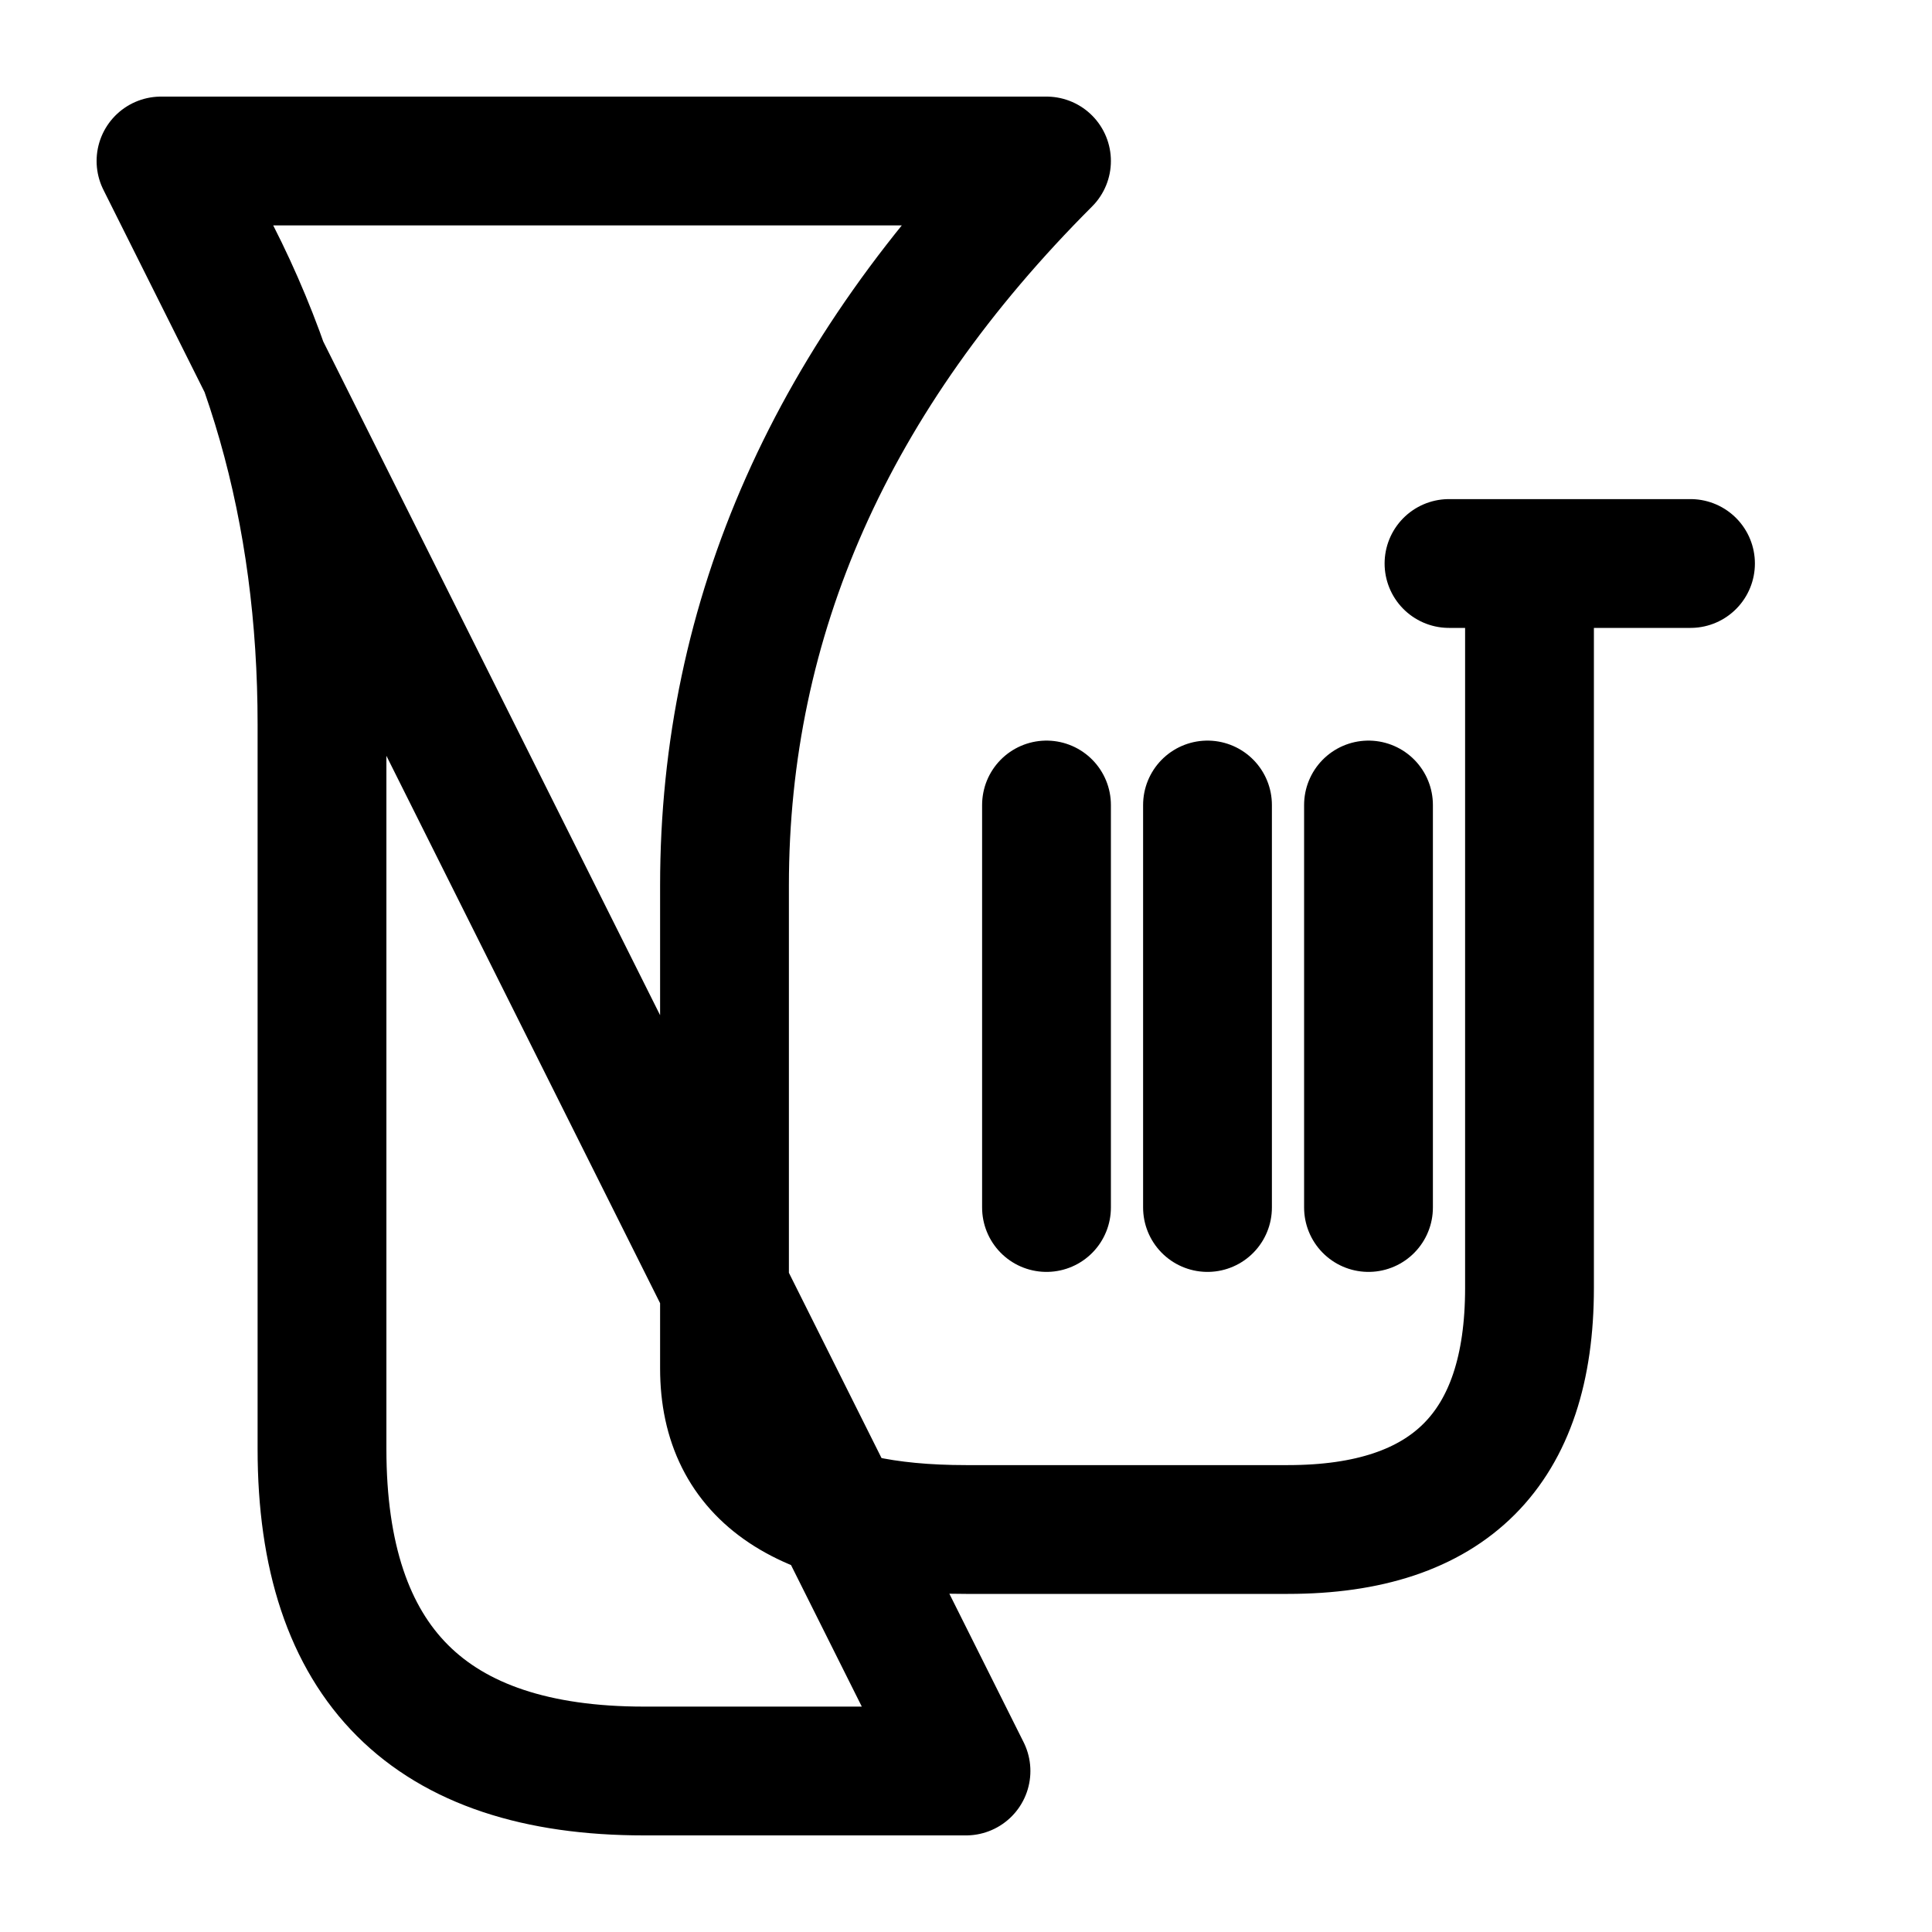
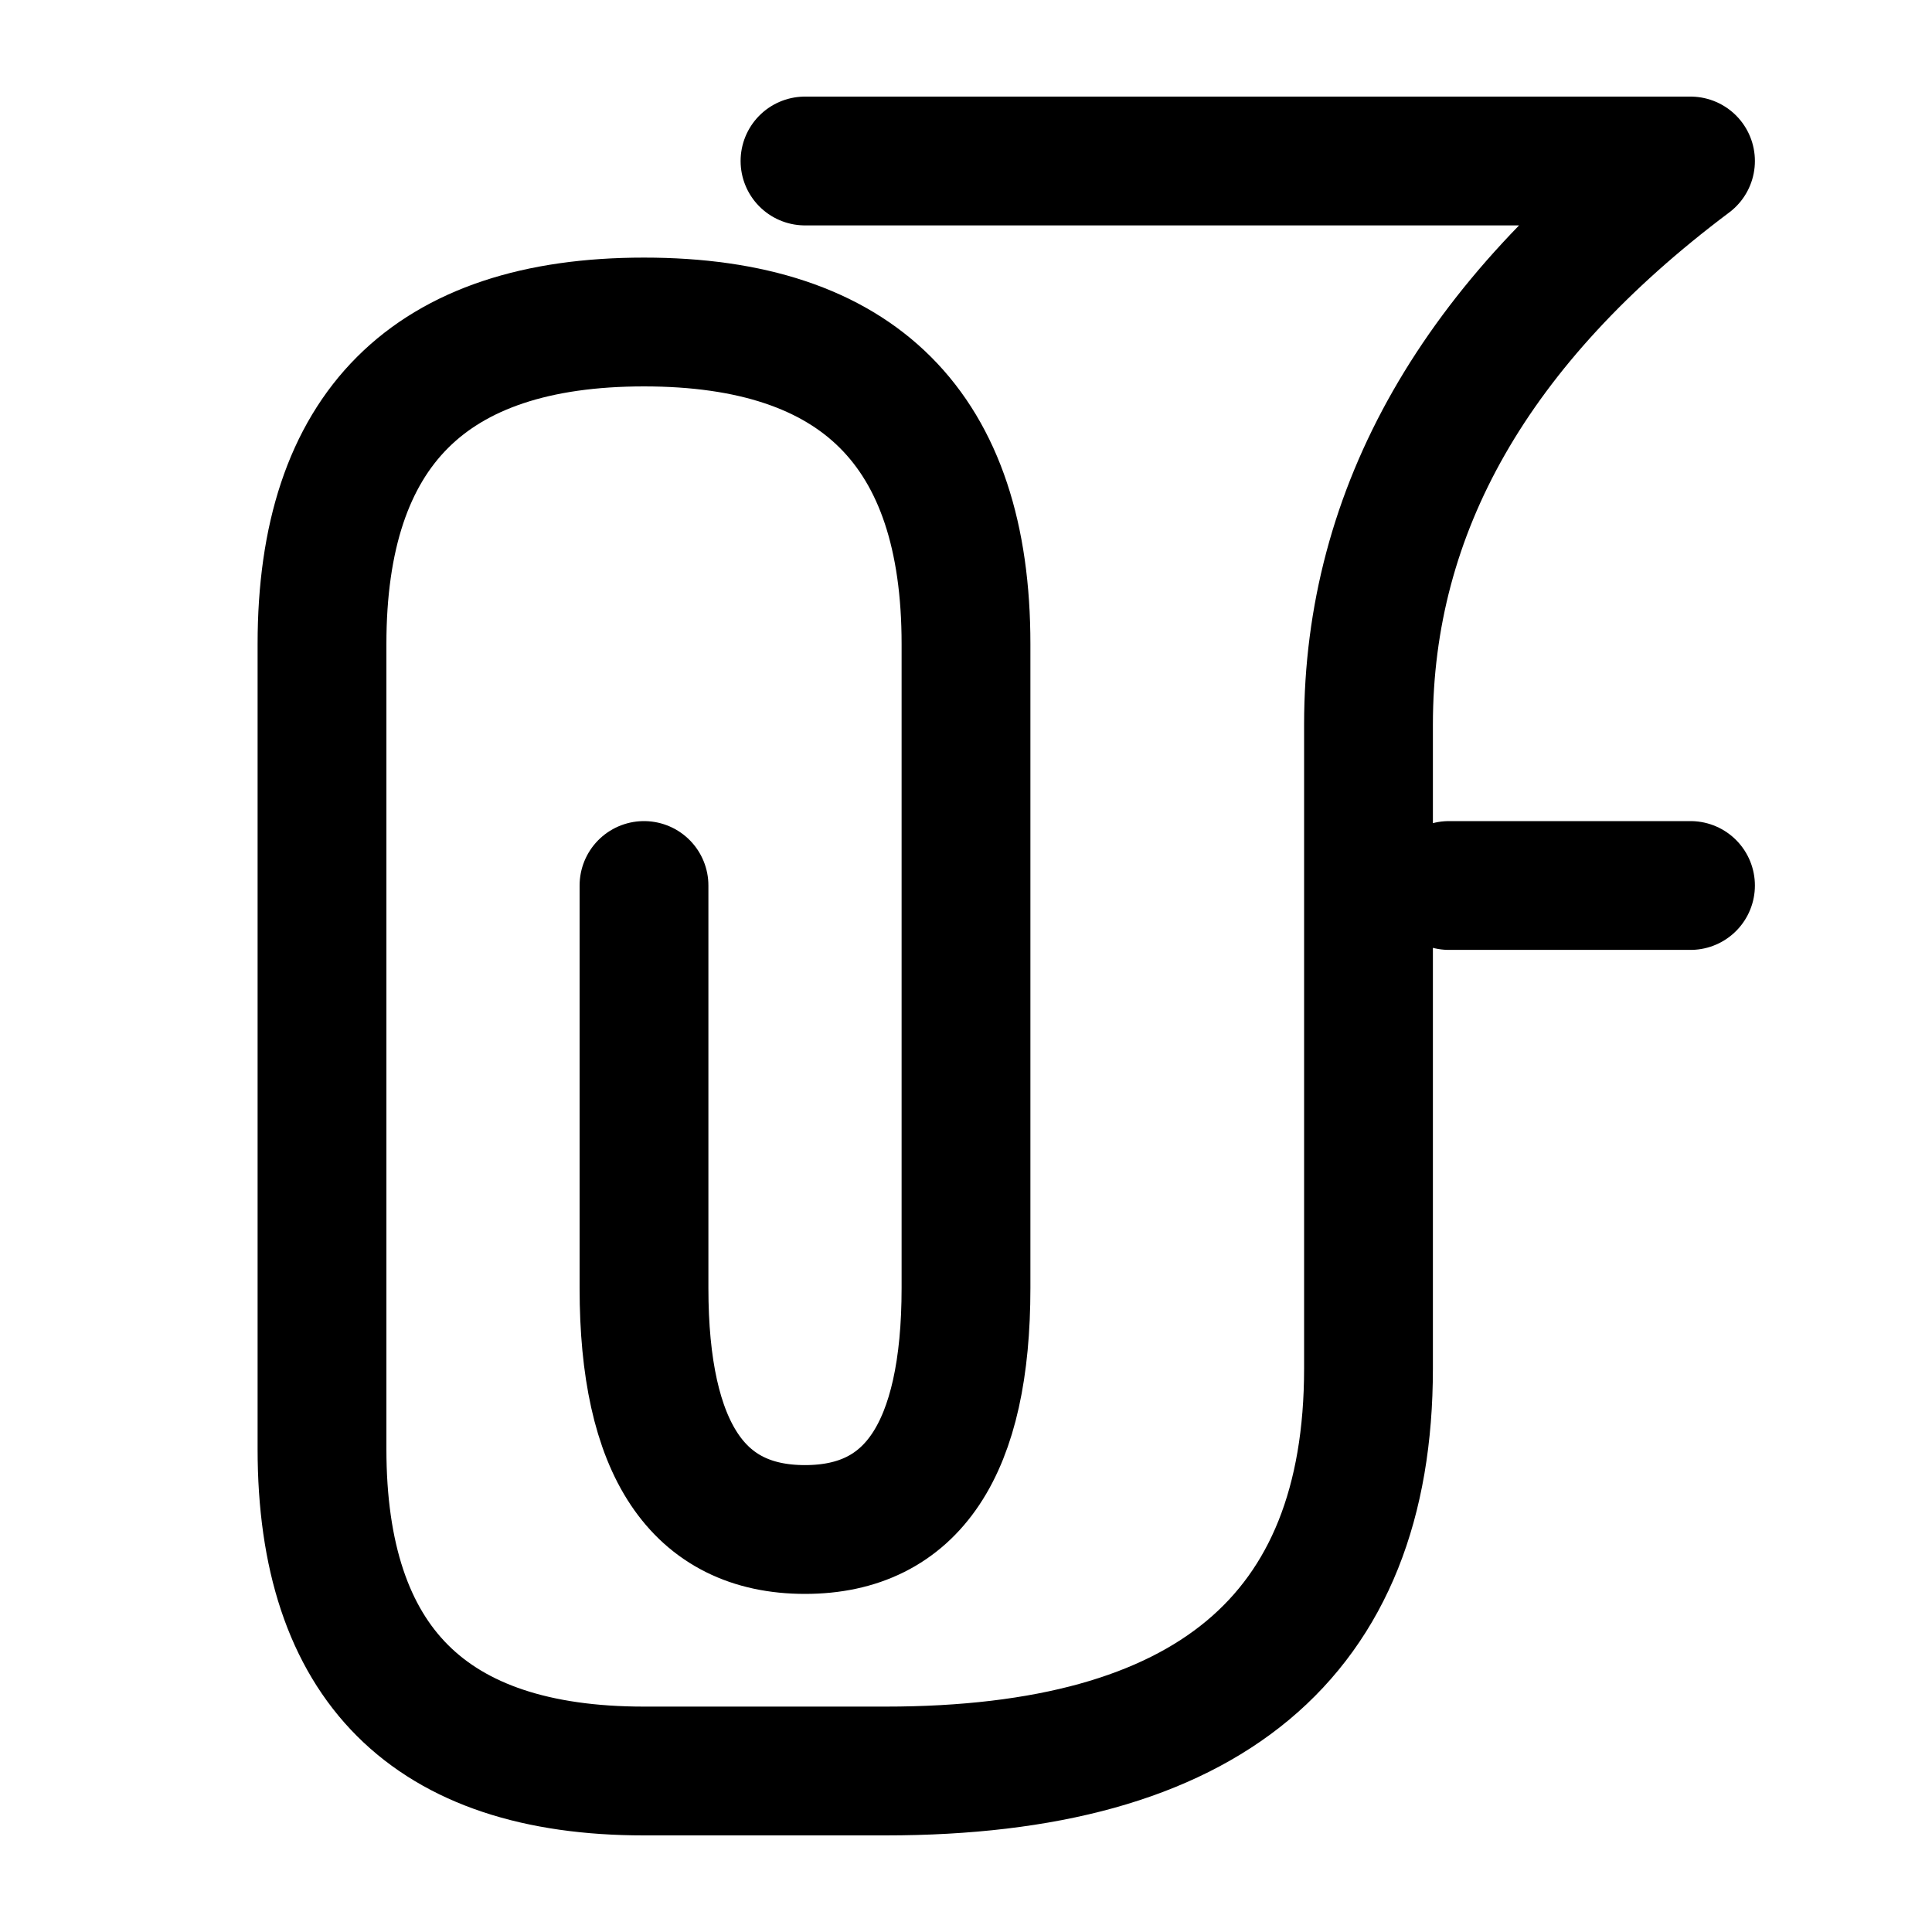
<svg xmlns="http://www.w3.org/2000/svg" width="24" height="24" viewBox="0 0 24 24">
-   <path d="M2 2h11q-4 4-4 9v6q0 2 3 2h4q3 0 3-3V7m2 0h-3m-5 3v5m2-5v5m2-5v5m-5 7H8q-4 0-4-4V9q0-4-2-7Z" fill="none" stroke="currentColor" stroke-width="1.6" stroke-linecap="round" stroke-linejoin="round" />
+   <path d="M10 2h11q-4 3-4 7v8q0 5-6 5H8q-4 0-4-4V8q0-4 4-4t4 4v8q0 3-2 3t-2-3v-5m10 0h3" fill="none" stroke="currentColor" stroke-width="1.6" stroke-linecap="round" stroke-linejoin="round" />
</svg>
